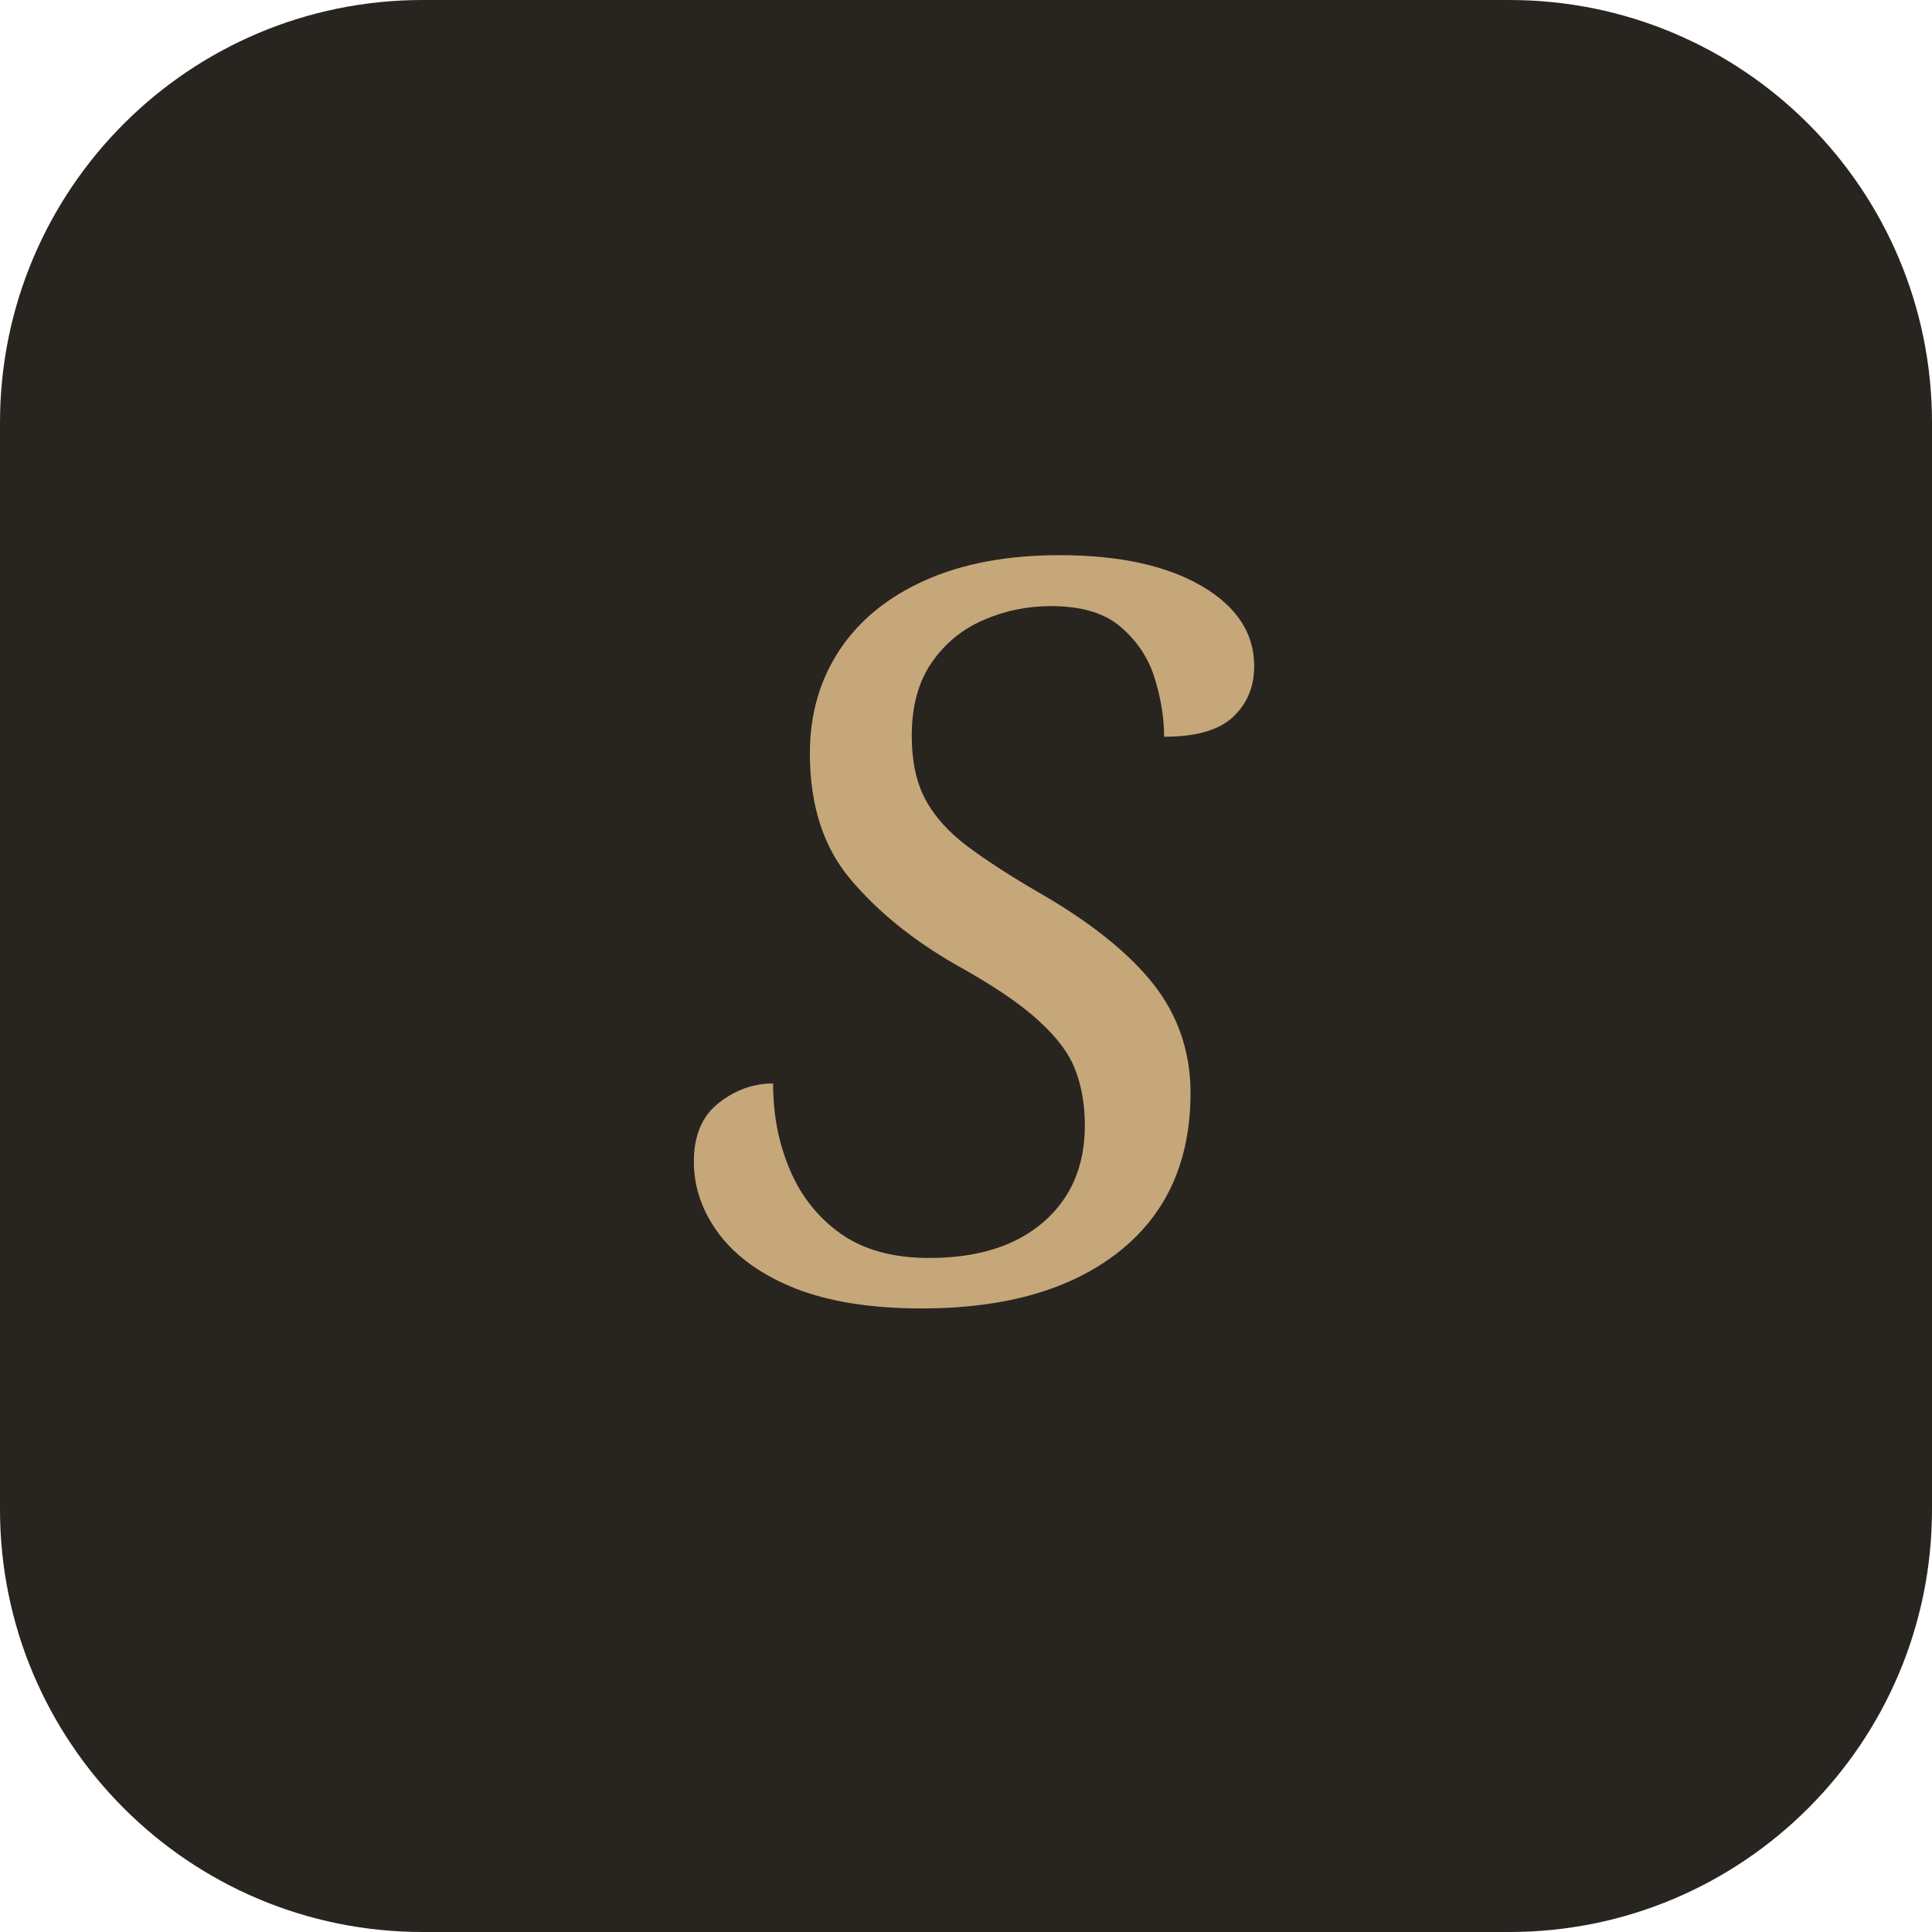
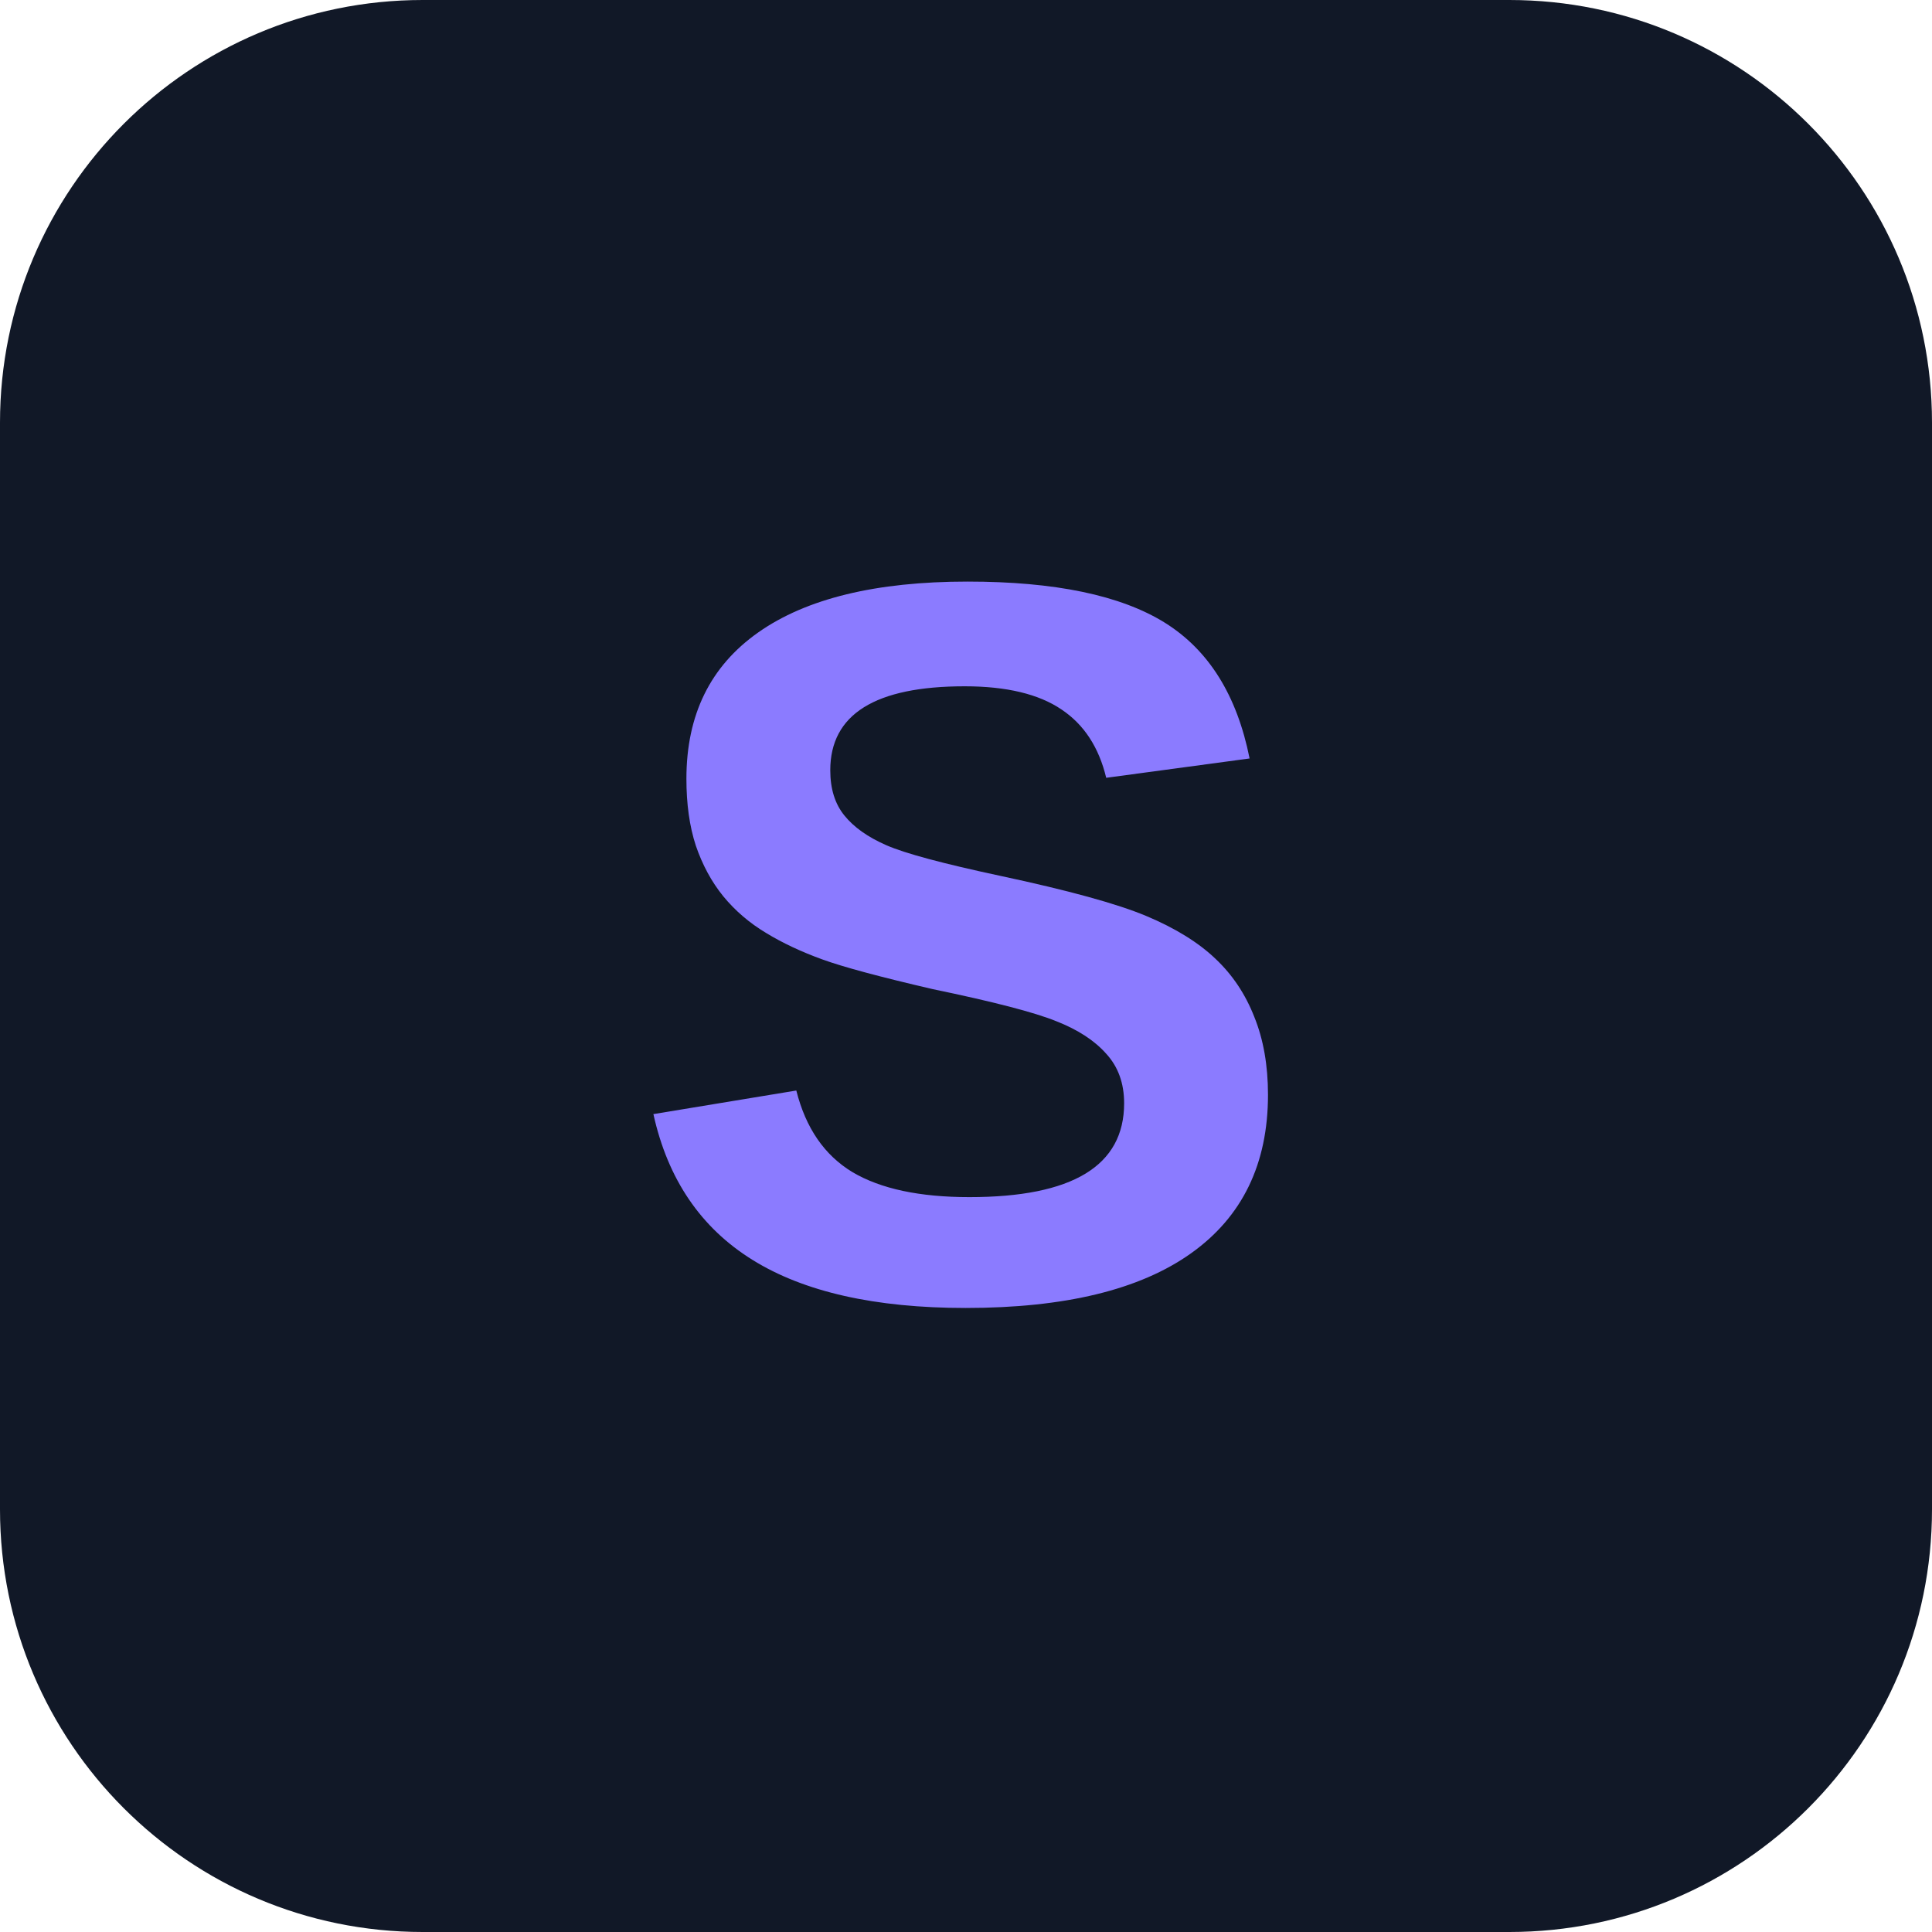
<svg xmlns="http://www.w3.org/2000/svg" viewBox="0 0 64 64">
-   <rect width="64" height="64" rx="14" fill="#282420" />
-   <text x="32" y="43" text-anchor="middle" font-family="Georgia, serif" font-style="italic" font-size="34" fill="#C6A77A">S</text>
+   <rect width="64" height="64" rx="14" fill="#111827" />
+   <text x="32" y="43" text-anchor="middle" font-family="Arial, sans-serif" font-weight="700" font-size="34" fill="#8b7bff">S</text>
</svg>
